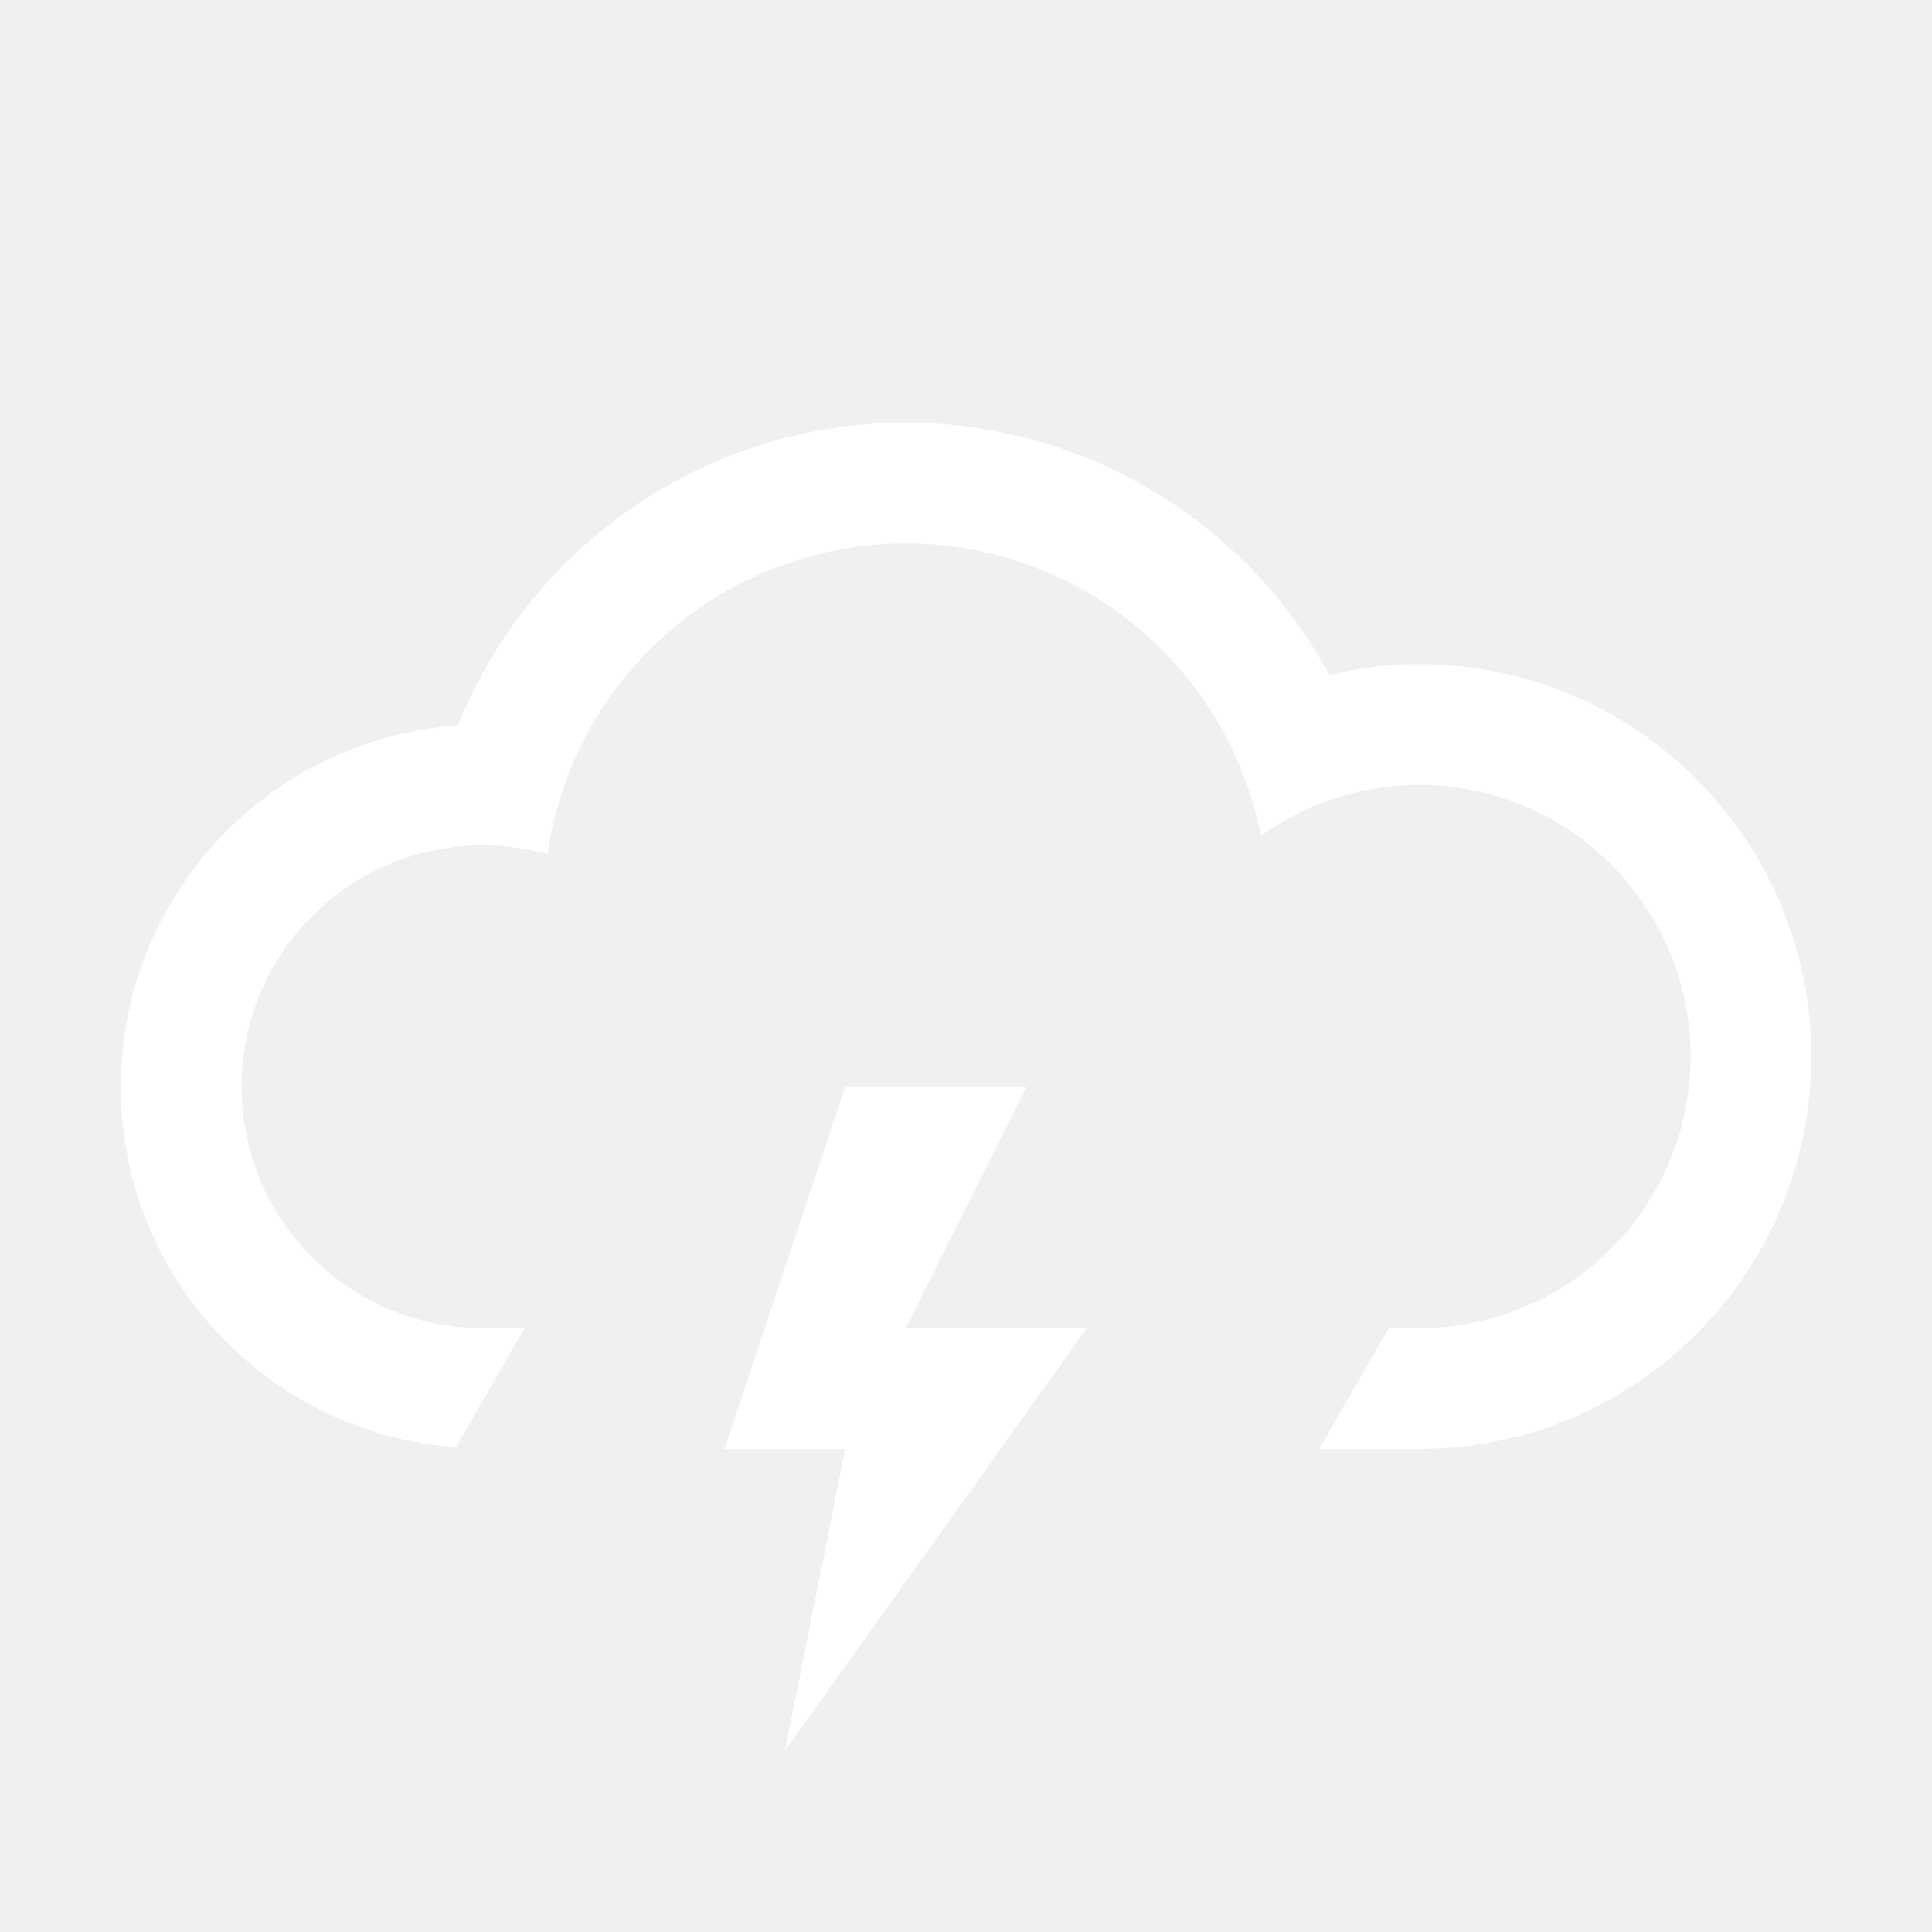
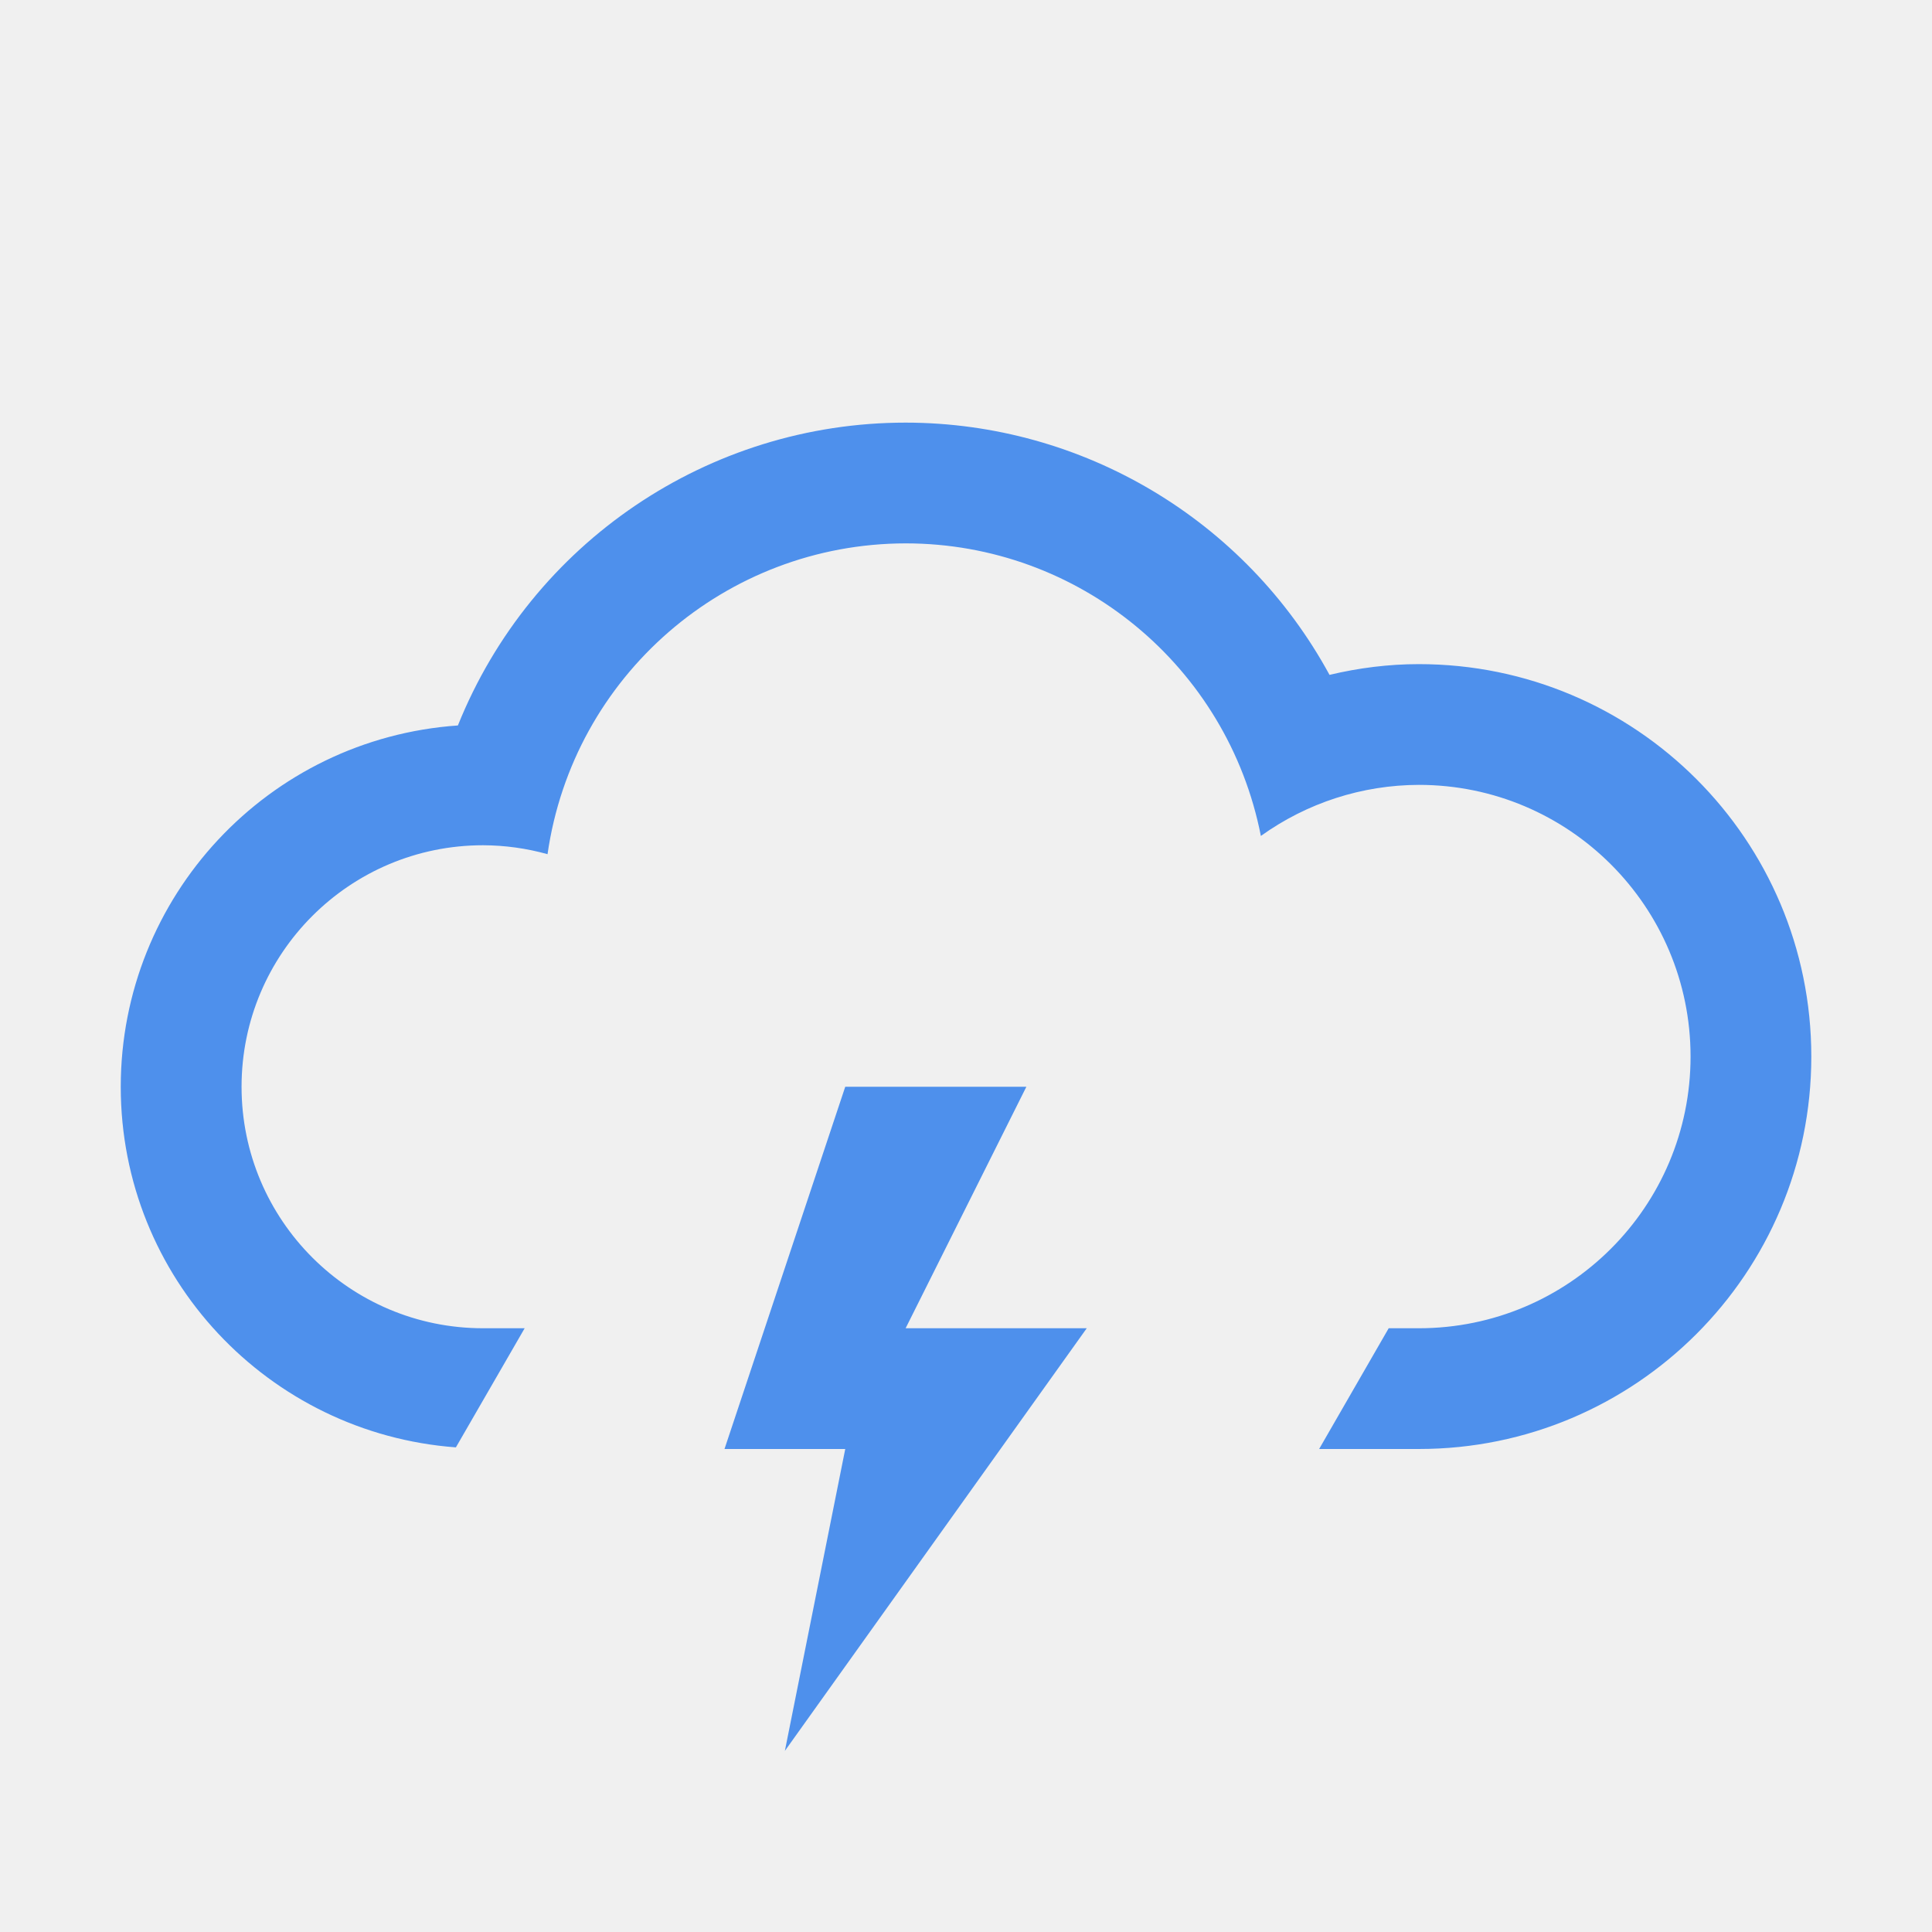
- <svg xmlns="http://www.w3.org/2000/svg" fill="#ffffff" height="64" width="64" viewBox="0 0 32 32">
+ <svg xmlns="http://www.w3.org/2000/svg" fill="#4e90ec" height="32" width="32" viewBox="0 0 32 32">
  <path d="m15 1027.4c-3.264 0-6.199 1.988-7.416 5.016-3.144 0.219-5.583 2.833-5.584 5.984 0 3.162 2.448 5.742 5.551 5.973l1.139-1.973h-0.689c-2.209 0-4-1.791-4-4s1.791-4 4-4c0.361 0.001 0.721 0.051 1.068 0.148 0.423-2.952 2.95-5.145 5.932-5.148 2.867 0 5.331 2.033 5.883 4.846 0.763-0.548 1.678-0.844 2.617-0.846 2.485 0 4.5 2.015 4.5 4.5s-2.015 4.5-4.5 4.5h-0.5l-1.152 2h1.652c3.59 0 6.5-2.91 6.5-6.5 0-3.59-2.91-6.5-6.5-6.5-0.499 0-0.995 0.062-1.48 0.178-1.399-2.572-4.091-4.175-7.019-4.178zm-1 11-2 6h2l-1 5 5-7h-3l2-4z" transform="translate(0 -1020.4)" />
</svg>
